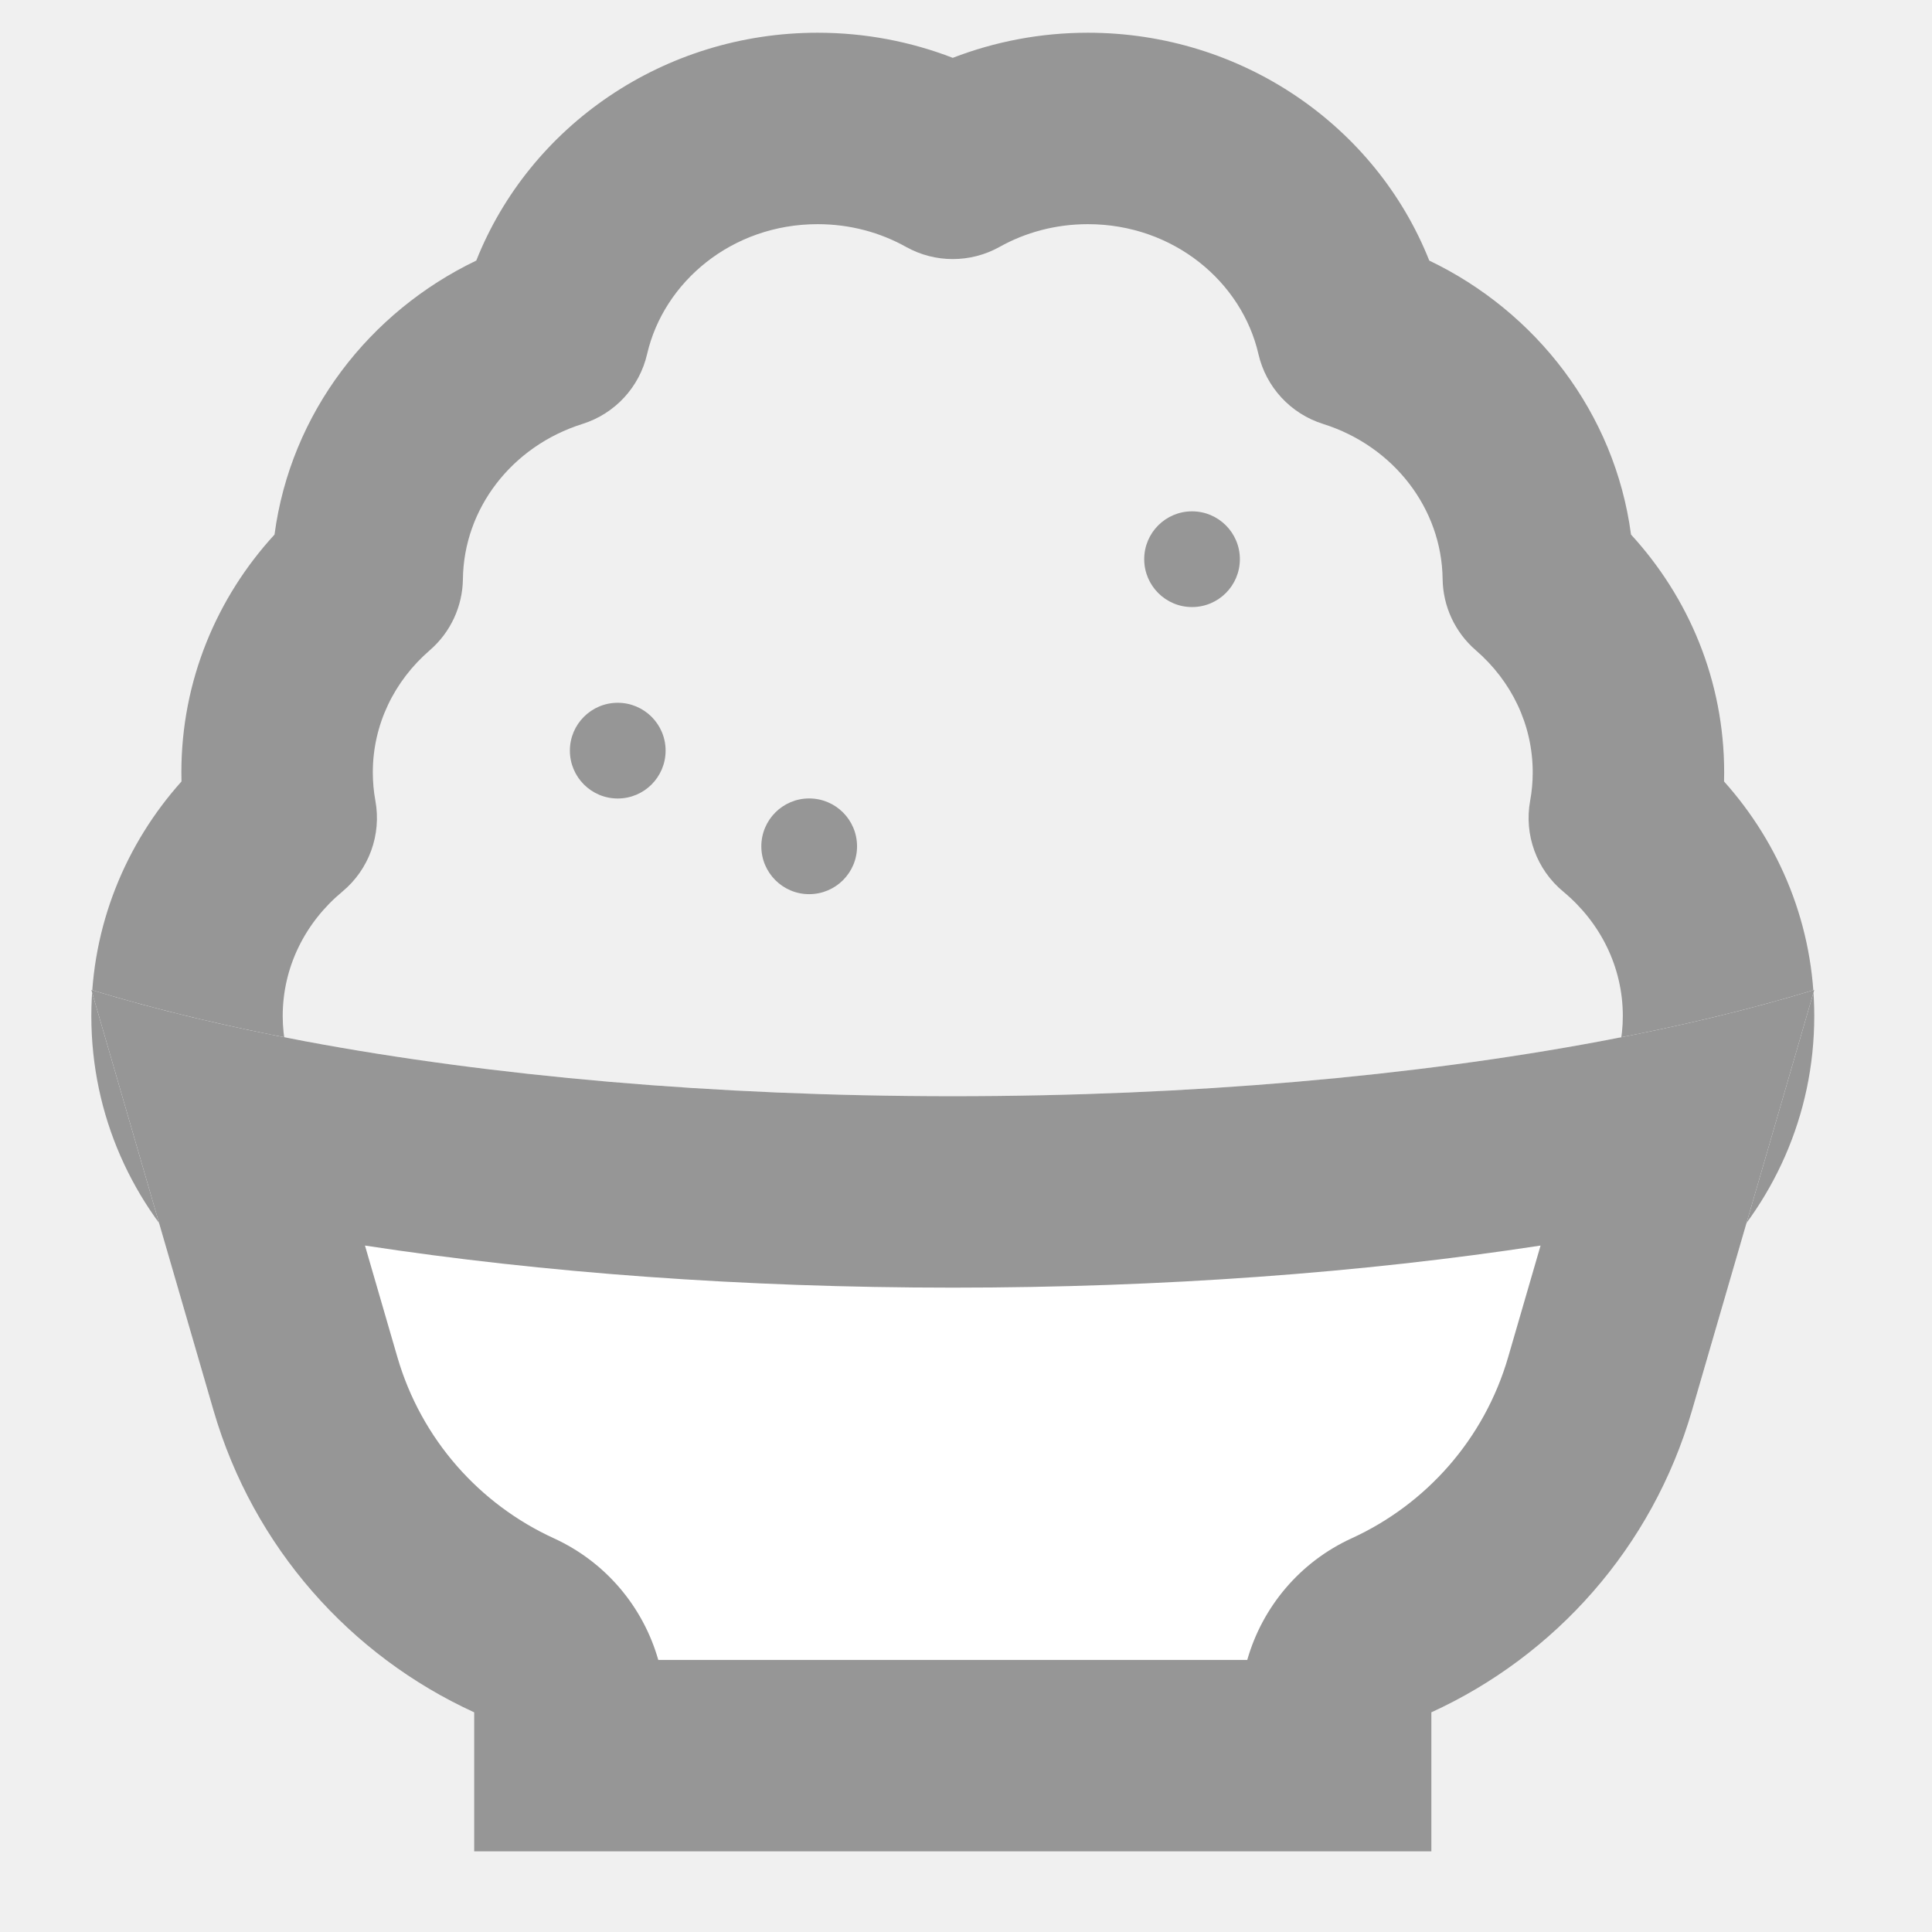
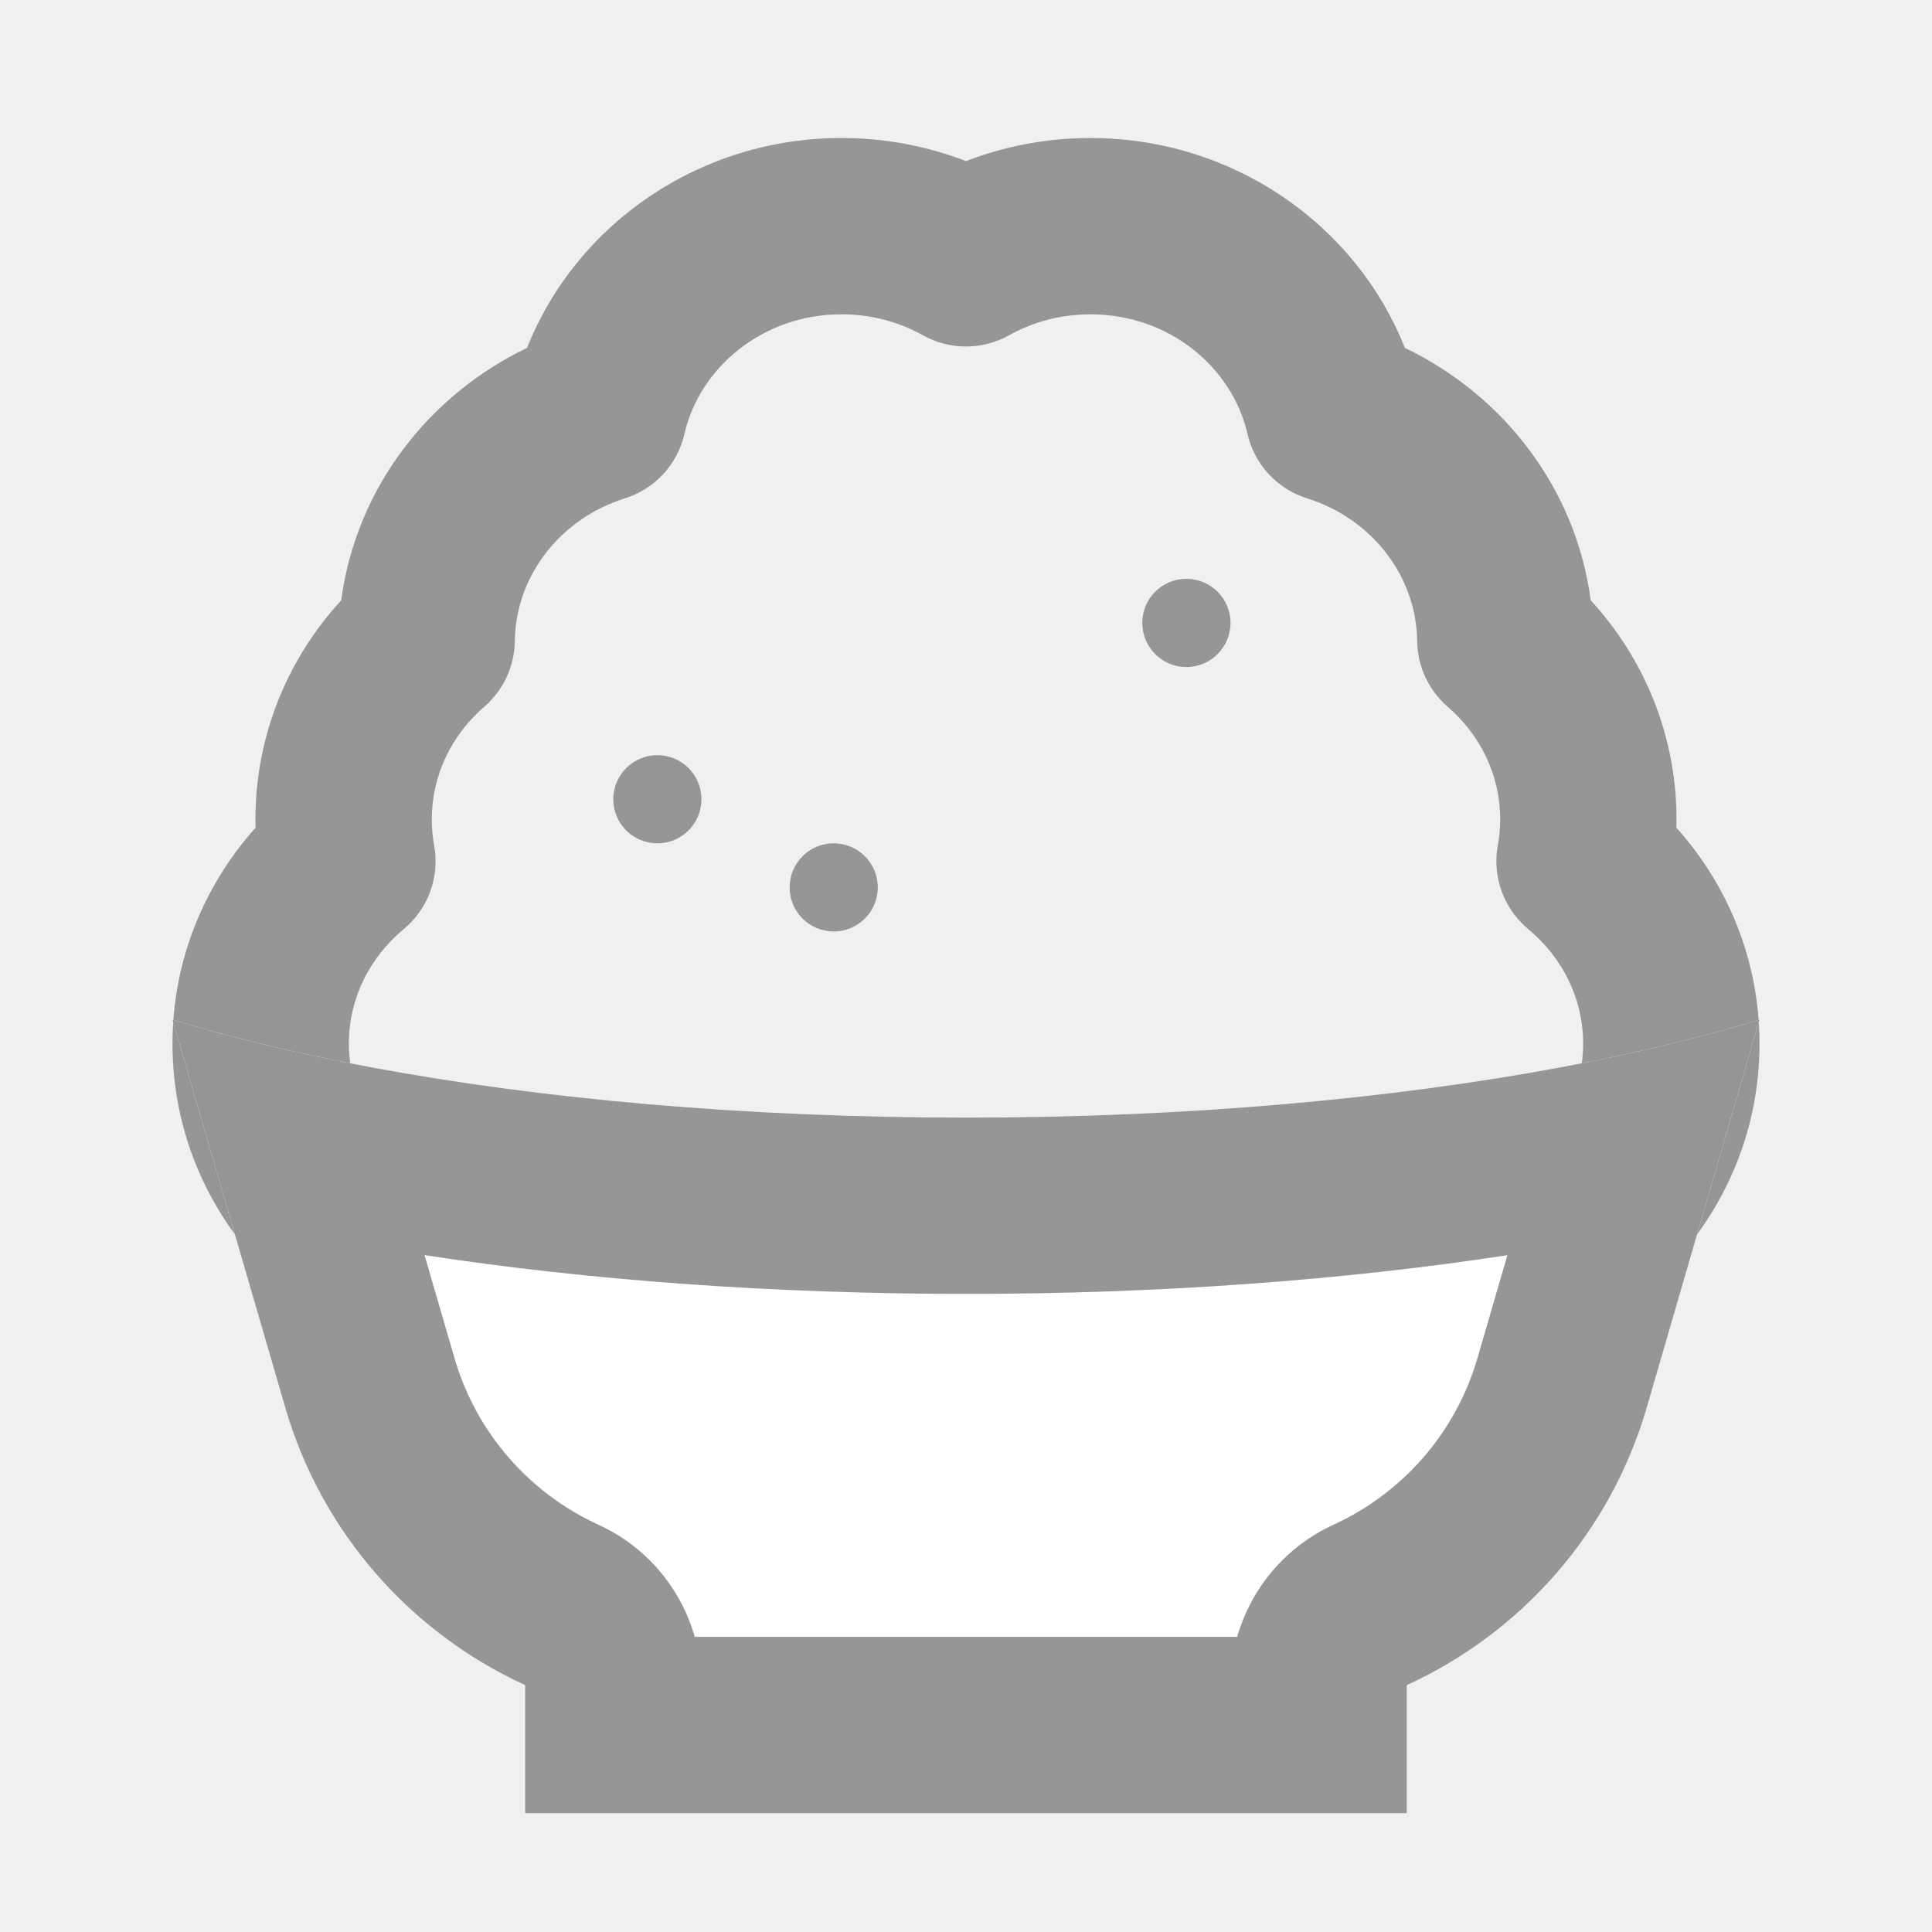
- <svg xmlns="http://www.w3.org/2000/svg" width="33" height="33" viewBox="0 0 33 33" fill="none">
-   <path fill-rule="evenodd" clip-rule="evenodd" d="M8.135 4.451C9.049 2.149 11.338 0.559 13.966 0.559C14.778 0.559 15.558 0.711 16.274 0.988C16.991 0.711 17.77 0.559 18.582 0.559C21.21 0.559 23.499 2.149 24.413 4.451C26.236 5.325 27.583 7.051 27.859 9.131C28.842 10.202 29.45 11.624 29.45 13.193C29.45 13.244 29.449 13.296 29.448 13.348C30.401 14.412 30.989 15.813 30.989 17.354C30.989 20.773 28.136 23.448 24.738 23.448C23.925 23.448 23.146 23.297 22.429 23.019C21.713 23.297 20.933 23.448 20.121 23.448C19.006 23.448 17.955 23.163 17.044 22.66C16.132 23.163 15.081 23.448 13.966 23.448C12.851 23.448 11.8 23.163 10.889 22.66C9.977 23.163 8.926 23.448 7.811 23.448C4.412 23.448 1.56 20.773 1.56 17.354C1.56 15.813 2.147 14.413 3.1 13.348C3.099 13.296 3.098 13.245 3.098 13.193C3.098 11.624 3.706 10.202 4.689 9.131C4.965 7.051 6.312 5.325 8.135 4.451ZM13.966 3.829C12.503 3.829 11.337 4.815 11.053 6.048C10.923 6.613 10.503 7.067 9.949 7.241C8.741 7.621 7.922 8.688 7.907 9.889C7.901 10.357 7.696 10.8 7.342 11.106C6.733 11.632 6.368 12.377 6.368 13.193C6.368 13.359 6.383 13.521 6.412 13.678C6.518 14.259 6.302 14.852 5.848 15.229C5.212 15.757 4.829 16.519 4.829 17.354C4.829 18.861 6.11 20.178 7.811 20.178C8.592 20.178 9.293 19.896 9.819 19.441C10.433 18.91 11.344 18.91 11.958 19.441C12.484 19.896 13.185 20.178 13.966 20.178C14.747 20.178 15.448 19.896 15.974 19.441C16.588 18.91 17.499 18.91 18.113 19.441C18.639 19.896 19.34 20.178 20.121 20.178C20.678 20.178 21.192 20.035 21.632 19.789C22.127 19.512 22.731 19.512 23.227 19.789C23.666 20.035 24.181 20.178 24.738 20.178C26.438 20.178 27.719 18.861 27.719 17.354C27.719 16.519 27.337 15.757 26.701 15.229C26.246 14.852 26.03 14.259 26.136 13.678C26.165 13.521 26.18 13.359 26.18 13.193C26.18 12.377 25.816 11.632 25.207 11.106C24.853 10.8 24.647 10.357 24.641 9.889C24.626 8.688 23.807 7.621 22.599 7.241C22.045 7.067 21.625 6.613 21.495 6.048C21.212 4.815 20.045 3.829 18.582 3.829C18.026 3.829 17.511 3.972 17.072 4.218C16.576 4.494 15.972 4.494 15.477 4.218C15.037 3.972 14.523 3.829 13.966 3.829Z" fill="#969696" />
-   <path fill-rule="evenodd" clip-rule="evenodd" d="M3.648 24.095L1.56 16.908C5.215 18.025 10.455 18.724 16.274 18.724C22.094 18.724 27.333 18.025 30.989 16.908L28.9 24.095C28.221 26.432 26.562 28.281 24.449 29.248V31.623H21.179H11.369H8.099V29.248C5.986 28.281 4.328 26.432 3.648 24.095Z" fill="white" />
-   <path fill-rule="evenodd" clip-rule="evenodd" d="M24.449 29.248C26.562 28.281 28.221 26.432 28.9 24.095L30.989 16.908C29.9 17.241 28.671 17.536 27.328 17.787C24.161 18.379 20.361 18.724 16.274 18.724C12.188 18.724 8.387 18.379 5.22 17.787C3.877 17.536 2.648 17.241 1.56 16.908L3.648 24.095C4.328 26.432 5.986 28.281 8.099 29.248V31.623H24.449V29.248ZM21.304 28.353C21.562 27.446 22.205 26.679 23.088 26.275C24.359 25.693 25.353 24.583 25.76 23.182L26.314 21.275C23.277 21.74 19.856 21.994 16.274 21.994C12.693 21.994 9.271 21.74 6.234 21.275L6.788 23.182C7.196 24.583 8.189 25.693 9.46 26.275C10.344 26.679 10.986 27.446 11.244 28.353H21.304Z" fill="#969696" />
-   <path d="M11.369 12.821C11.369 13.273 11.003 13.639 10.551 13.639C10.1 13.639 9.734 13.273 9.734 12.821C9.734 12.37 10.1 12.004 10.551 12.004C11.003 12.004 11.369 12.37 11.369 12.821Z" fill="#969696" />
-   <path d="M14.639 14.456C14.639 14.907 14.273 15.273 13.821 15.273C13.37 15.273 13.004 14.907 13.004 14.456C13.004 14.004 13.37 13.638 13.821 13.638C14.273 13.638 14.639 14.004 14.639 14.456Z" fill="#969696" />
-   <path d="M21.178 9.551C21.178 10.003 20.812 10.369 20.361 10.369C19.91 10.369 19.544 10.003 19.544 9.551C19.544 9.1 19.91 8.734 20.361 8.734C20.812 8.734 21.178 9.1 21.178 9.551Z" fill="#969696" />
+ <svg xmlns="http://www.w3.org/2000/svg" width="32" height="32" viewBox="0 0 32 32" fill="none">
+   <path fill-rule="evenodd" clip-rule="evenodd" d="M8.73 5.762C9.546 3.706 11.591 2.286 13.938 2.286C14.664 2.286 15.36 2.421 16 2.669C16.64 2.421 17.336 2.286 18.061 2.286C20.408 2.286 22.453 3.706 23.269 5.762C24.898 6.543 26.101 8.084 26.347 9.942C27.225 10.899 27.768 12.169 27.768 13.57C27.768 13.616 27.767 13.662 27.766 13.709C28.618 14.659 29.143 15.91 29.143 17.287C29.143 20.34 26.595 22.73 23.559 22.73C22.834 22.73 22.137 22.595 21.497 22.347C20.858 22.595 20.161 22.73 19.436 22.73C18.44 22.73 17.501 22.475 16.687 22.026C15.873 22.475 14.934 22.73 13.938 22.73C12.943 22.73 12.003 22.475 11.189 22.026C10.375 22.475 9.436 22.73 8.44 22.73C5.405 22.73 2.857 20.34 2.857 17.287C2.857 15.91 3.382 14.66 4.233 13.709C4.232 13.663 4.231 13.616 4.231 13.57C4.231 12.169 4.775 10.899 5.652 9.942C5.899 8.084 7.102 6.543 8.73 5.762ZM13.938 5.206C12.632 5.206 11.59 6.087 11.336 7.188C11.22 7.693 10.845 8.099 10.351 8.254C9.272 8.593 8.54 9.547 8.527 10.619C8.521 11.037 8.337 11.433 8.021 11.706C7.477 12.176 7.152 12.842 7.152 13.57C7.152 13.719 7.165 13.864 7.191 14.004C7.286 14.523 7.093 15.052 6.687 15.389C6.119 15.861 5.778 16.541 5.778 17.287C5.778 18.633 6.922 19.809 8.44 19.809C9.138 19.809 9.764 19.557 10.234 19.151C10.783 18.677 11.596 18.677 12.144 19.151C12.614 19.557 13.24 19.809 13.938 19.809C14.636 19.809 15.262 19.557 15.732 19.151C16.28 18.677 17.094 18.677 17.642 19.151C18.112 19.557 18.738 19.809 19.436 19.809C19.933 19.809 20.392 19.681 20.785 19.462C21.228 19.215 21.767 19.215 22.21 19.462C22.602 19.681 23.062 19.809 23.559 19.809C25.078 19.809 26.222 18.633 26.222 17.287C26.222 16.541 25.881 15.861 25.312 15.389C24.907 15.052 24.714 14.522 24.808 14.003C24.834 13.864 24.848 13.719 24.848 13.57C24.848 12.841 24.522 12.176 23.978 11.706C23.662 11.433 23.478 11.037 23.473 10.619C23.46 9.547 22.728 8.593 21.649 8.254C21.154 8.099 20.779 7.693 20.663 7.188C20.41 6.087 19.368 5.206 18.061 5.206C17.564 5.206 17.105 5.334 16.712 5.554C16.269 5.801 15.73 5.801 15.287 5.554C14.895 5.334 14.435 5.206 13.938 5.206Z" fill="#969696" />
+   <path fill-rule="evenodd" clip-rule="evenodd" d="M4.723 23.308L2.857 16.889C6.122 17.886 10.802 18.511 16 18.511C21.198 18.511 25.877 17.886 29.142 16.889L27.277 23.308C26.67 25.396 25.189 27.047 23.301 27.911V30.032H20.381H11.619H8.698V27.911C6.811 27.047 5.329 25.395 4.723 23.308Z" fill="white" />
+   <path fill-rule="evenodd" clip-rule="evenodd" d="M23.301 27.911C25.189 27.047 26.67 25.396 27.277 23.308L29.142 16.889C28.17 17.186 27.072 17.45 25.873 17.674C23.044 18.203 19.65 18.511 16 18.511C12.35 18.511 8.955 18.203 6.127 17.674C4.927 17.45 3.829 17.186 2.857 16.889L4.723 23.308C5.329 25.395 6.811 27.047 8.698 27.911V30.032H23.301V27.911ZM20.492 27.111C20.723 26.302 21.297 25.616 22.086 25.255C23.221 24.735 24.108 23.744 24.472 22.492L24.967 20.79C22.255 21.205 19.199 21.431 16 21.431C12.801 21.431 9.745 21.205 7.032 20.789L7.527 22.492C7.891 23.744 8.778 24.735 9.913 25.255C10.703 25.616 11.277 26.302 11.507 27.111H20.492Z" fill="#969696" />
+   <path d="M11.618 13.238C11.618 13.642 11.292 13.968 10.888 13.968C10.485 13.968 10.158 13.642 10.158 13.238C10.158 12.835 10.485 12.508 10.888 12.508C11.292 12.508 11.618 12.835 11.618 13.238Z" fill="#969696" />
+   <path d="M14.539 14.698C14.539 15.101 14.212 15.428 13.809 15.428C13.405 15.428 13.079 15.101 13.079 14.698C13.079 14.295 13.405 13.968 13.809 13.968C14.212 13.968 14.539 14.295 14.539 14.698Z" fill="#969696" />
+   <path d="M20.381 10.317C20.381 10.721 20.054 11.048 19.651 11.048C19.247 11.048 18.92 10.721 18.92 10.317C18.92 9.914 19.247 9.587 19.651 9.587C20.054 9.587 20.381 9.914 20.381 10.317Z" fill="#969696" />
</svg>
